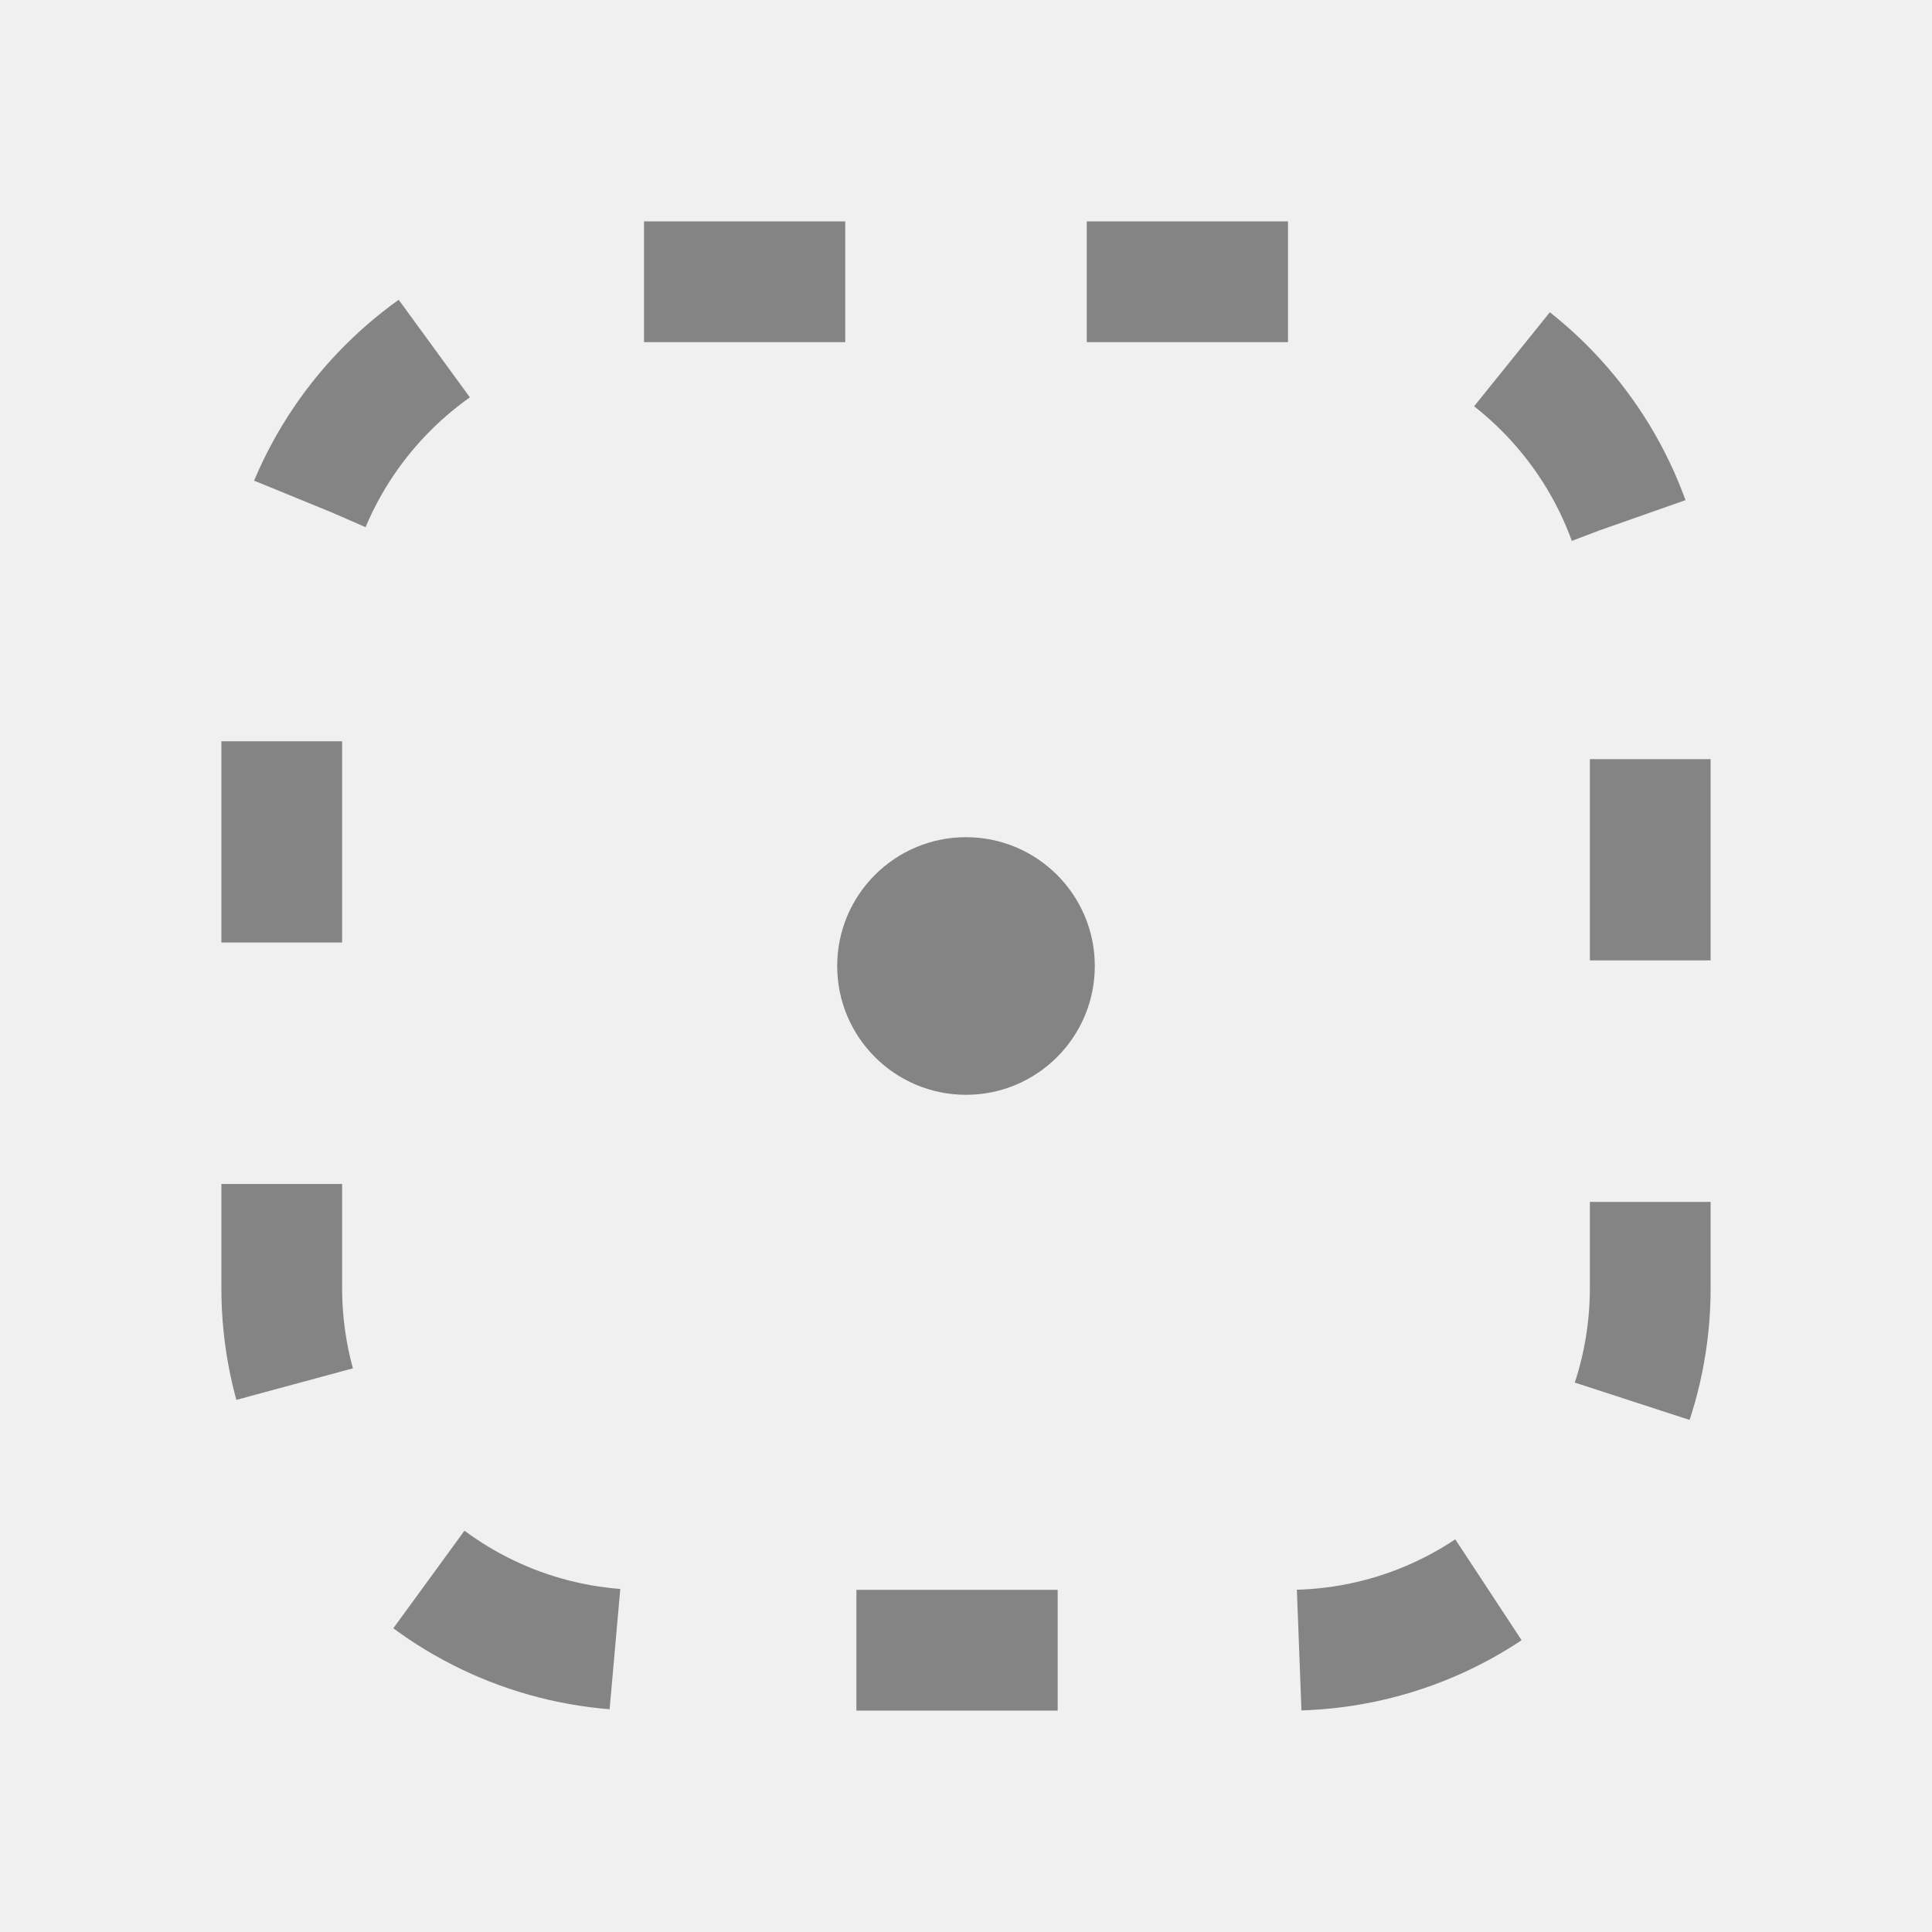
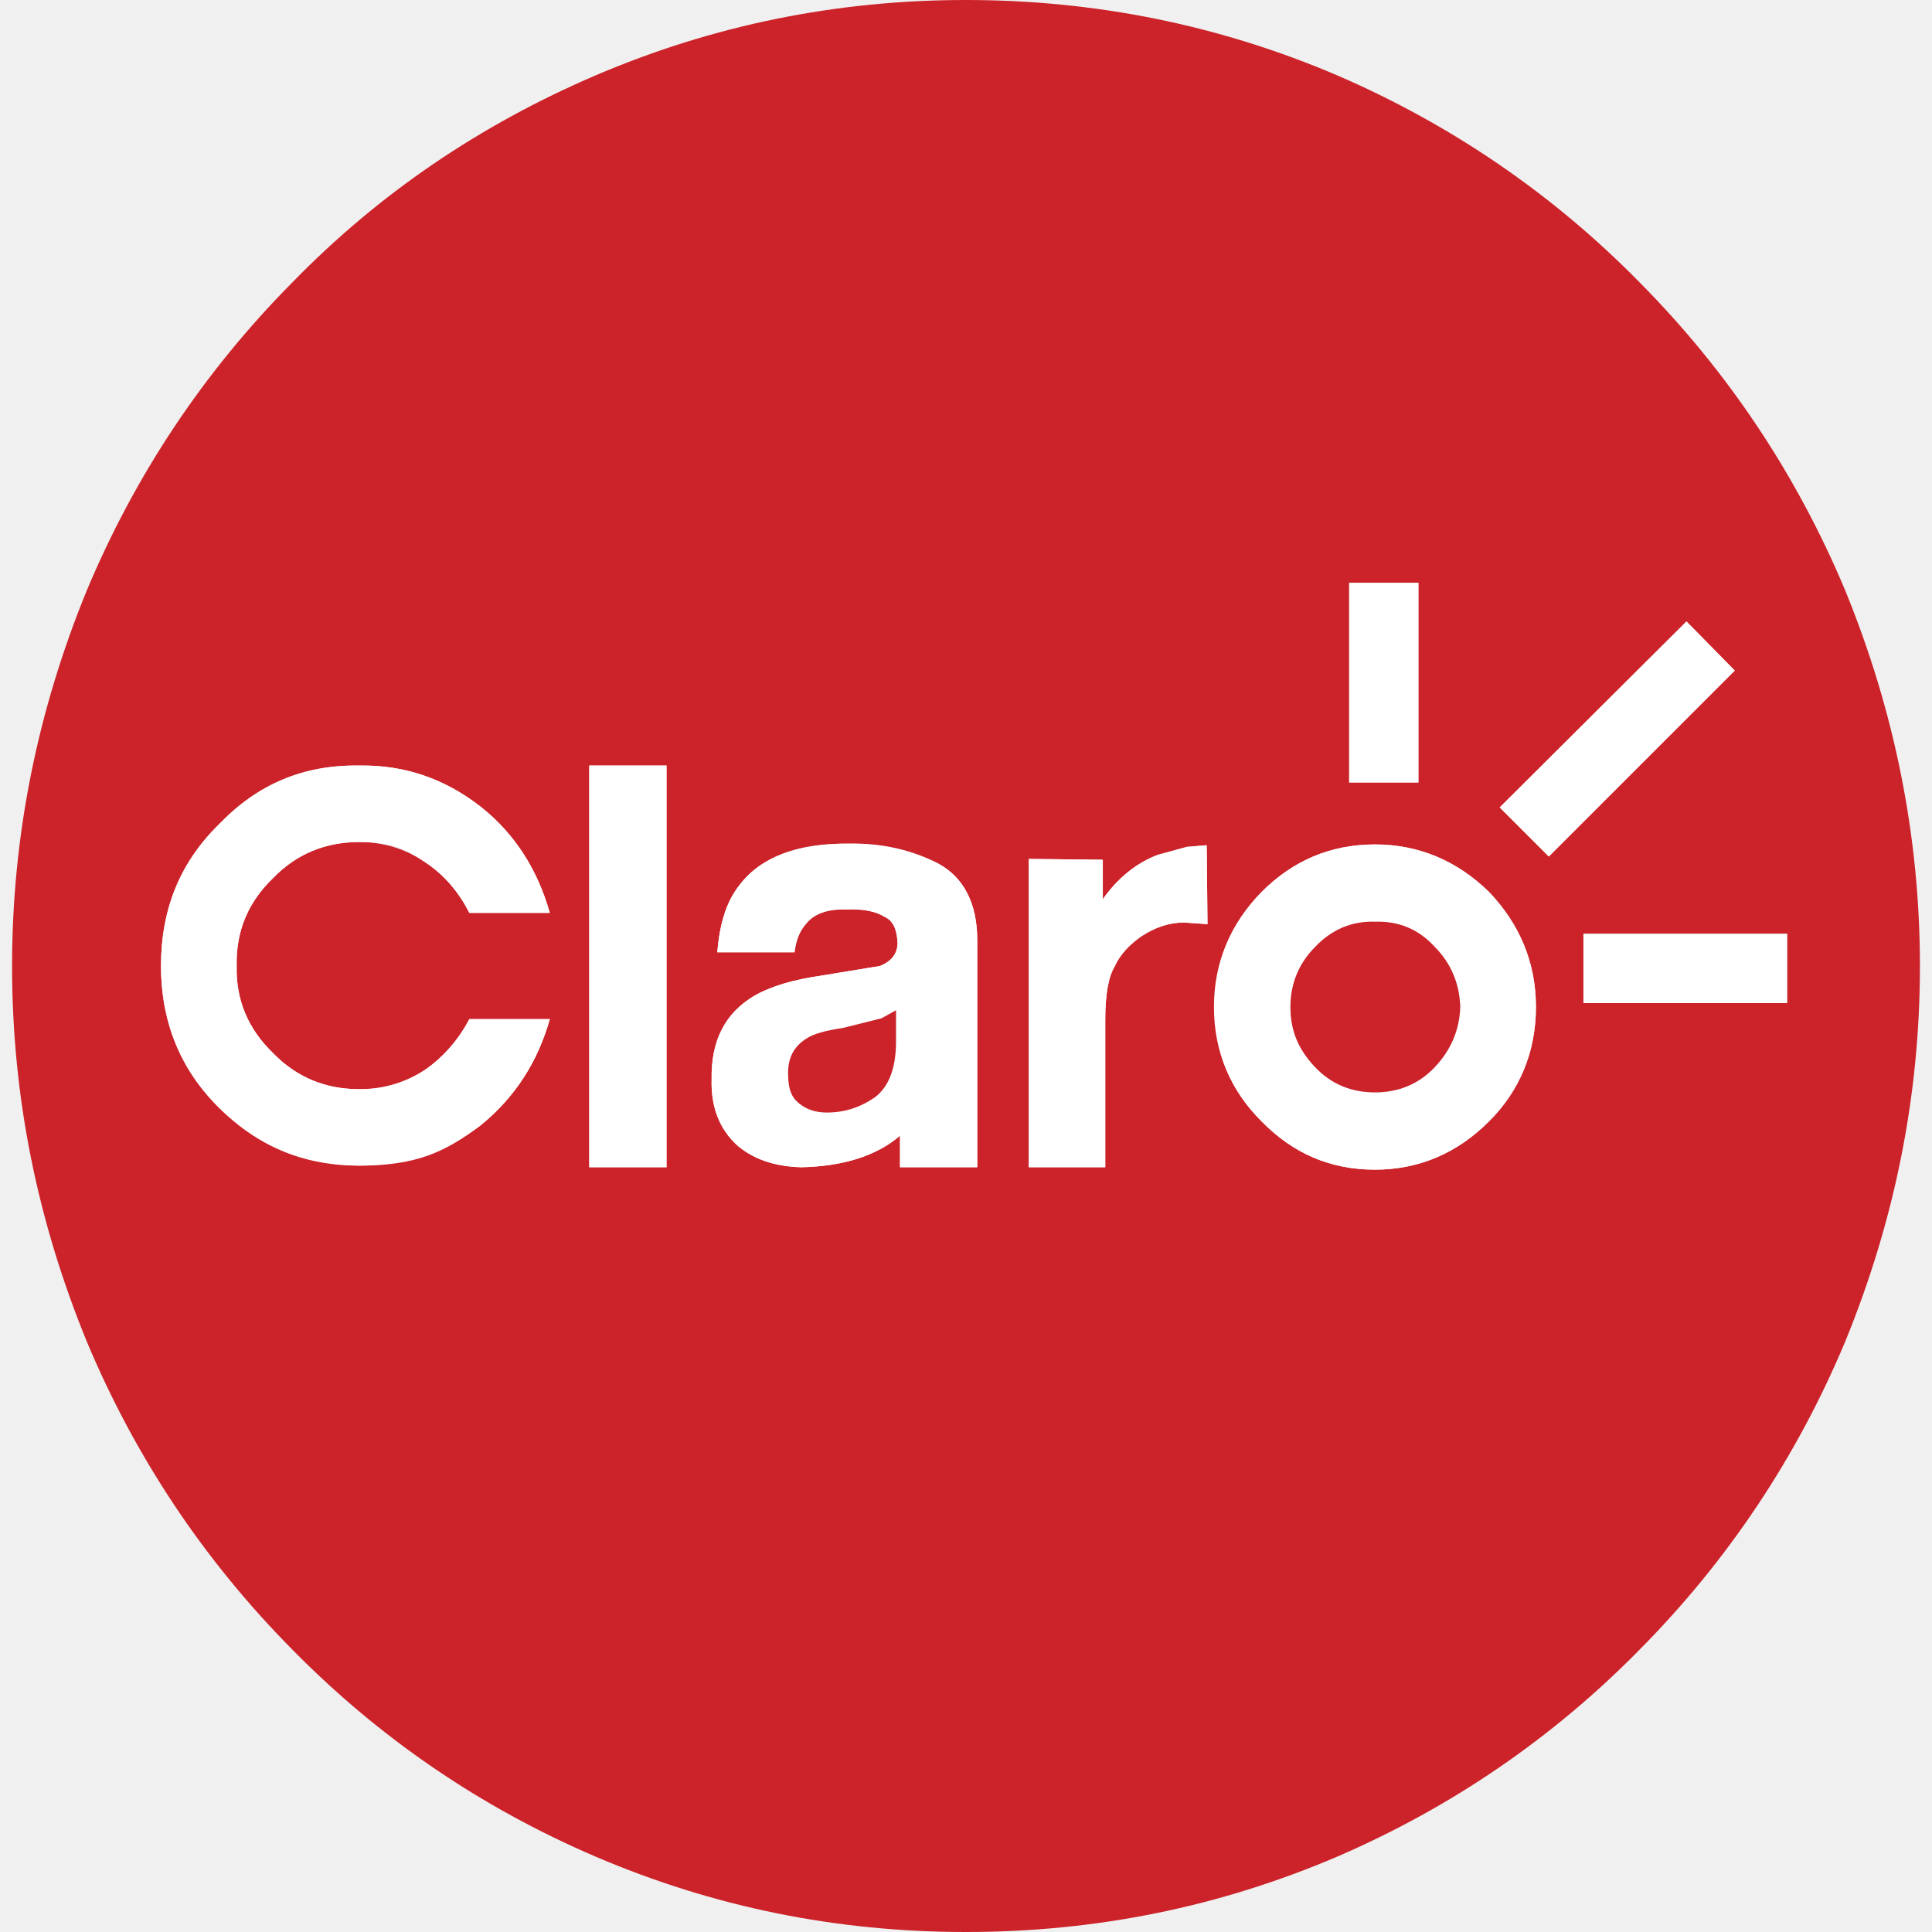
- <svg xmlns="http://www.w3.org/2000/svg" viewBox="0 0 24 24" data-placeholder="true">
-   <rect x="3.5" y="3.5" width="17" height="17" rx="4.5" fill="none" stroke="currentColor" stroke-width="1.5" stroke-dasharray="2.5 3" opacity=".45" />
-   <circle cx="12" cy="12" r="1.6" fill="currentColor" opacity=".45" />
+ <svg xmlns="http://www.w3.org/2000/svg" viewBox="0 0 24 24" data-fullcolor="true">
+   <path fill="#cc2229" fill-rule="evenodd" stroke="none" d="M22.92 7.33C22.32 5.9 21.47 4.62 20.37 3.51 19.29 2.41 18.03 1.55 16.62 0.94 15.15 0.31 13.6 0 12 0 10.4 0 8.86 0.31 7.39 0.94 5.97 1.55 4.71 2.4 3.63 3.51 2.53 4.62 1.68 5.9 1.08 7.33 0.47 8.82 0.15 10.37 0.15 12 0.15 13.64 0.47 15.18 1.08 16.67 1.68 18.1 2.53 19.38 3.63 20.49 4.71 21.59 5.97 22.45 7.39 23.06 8.86 23.69 10.39 24 12 24 13.61 24 15.15 23.69 16.62 23.06 18.03 22.45 19.29 21.59 20.37 20.49 21.47 19.38 22.32 18.1 22.92 16.67 23.53 15.18 23.85 13.63 23.85 12 23.85 10.38 23.53 8.82 22.92 7.33L22.92 7.33ZM17.08 10.49C17.62 10.49 18.1 10.69 18.5 11.08 18.88 11.48 19.08 11.96 19.08 12.51 19.08 13.07 18.88 13.55 18.5 13.93 18.1 14.33 17.62 14.53 17.08 14.53 16.53 14.53 16.06 14.33 15.68 13.93 15.28 13.55 15.09 13.07 15.09 12.51 15.09 11.96 15.28 11.48 15.68 11.08 16.06 10.69 16.53 10.49 17.08 10.49ZM2.72 10.24C3.2 9.74 3.77 9.5 4.46 9.51 5.02 9.5 5.52 9.67 5.97 10.02 6.4 10.36 6.68 10.81 6.83 11.34L5.83 11.34C5.7 11.08 5.51 10.86 5.28 10.71 5.03 10.54 4.76 10.46 4.46 10.46 4.04 10.46 3.68 10.61 3.39 10.91 3.08 11.21 2.93 11.57 2.94 12 2.93 12.42 3.08 12.78 3.39 13.08 3.68 13.38 4.04 13.53 4.46 13.53 4.89 13.53 5.03 13.45 5.28 13.29 5.51 13.13 5.7 12.91 5.83 12.66L6.83 12.66C6.68 13.19 6.4 13.63 5.97 13.98 5.52 14.32 5.02 14.48 4.46 14.48 3.91 14.48 3.2 14.24 2.72 13.76 2.23 13.28 2 12.68 2 12 2 11.31 2.23 10.72 2.72 10.24L2.72 10.24ZM9.19 10.99C9.45 10.65 9.9 10.47 10.55 10.48 10.96 10.47 11.33 10.56 11.66 10.73 11.97 10.9 12.14 11.22 12.14 11.68L12.14 14.5 11.18 14.5 11.18 14.1C10.89 14.36 10.47 14.49 9.95 14.5 9.62 14.49 9.36 14.4 9.16 14.23 8.94 14.03 8.83 13.75 8.84 13.41 8.83 12.92 9.01 12.58 9.37 12.37 9.58 12.25 9.85 12.17 10.2 12.12L10.93 12C11.08 11.94 11.15 11.84 11.15 11.71 11.14 11.55 11.1 11.44 10.99 11.39 10.88 11.32 10.72 11.29 10.52 11.29 10.28 11.29 10.11 11.35 10.01 11.48 9.94 11.55 9.89 11.66 9.87 11.83L8.91 11.83C8.94 11.48 9.02 11.2 9.19 10.99L9.19 10.99ZM7.32 9.51L8.28 9.51 8.28 14.5 7.32 14.5 7.32 9.51ZM13.7 11.17C13.89 10.9 14.12 10.72 14.38 10.62L14.74 10.52 14.99 10.5 15 11.48 14.71 11.46C14.52 11.46 14.35 11.52 14.18 11.63 14.03 11.73 13.91 11.85 13.85 12 13.77 12.13 13.73 12.35 13.73 12.67L13.73 14.5 12.78 14.5 12.78 10.67 13.69 10.68 13.69 11.17 13.69 11.17ZM21.55 8.33L19.24 10.64 18.63 10.03 20.95 7.72 21.55 8.33ZM17.62 7.24L17.62 9.72 16.76 9.72 16.76 7.24 17.62 7.24ZM19.67 12.46L19.67 11.6 22.2 11.6 22.2 12.46 19.67 12.46Z" />
+   <path fill="#fff" fill-rule="evenodd" stroke="none" d="M18.49 11.08C18.1 10.69 17.62 10.49 17.08 10.49 16.53 10.49 16.06 10.69 15.67 11.08 15.28 11.48 15.08 11.96 15.08 12.51 15.08 13.06 15.28 13.54 15.67 13.93 16.06 14.33 16.53 14.53 17.08 14.53 17.62 14.53 18.1 14.33 18.49 13.93 18.88 13.54 19.08 13.06 19.08 12.51 19.08 11.96 18.88 11.48 18.49 11.08L18.49 11.08ZM17.82 13.26C17.62 13.47 17.37 13.57 17.08 13.57 16.78 13.57 16.54 13.47 16.34 13.26 16.14 13.05 16.03 12.8 16.03 12.51 16.03 12.23 16.14 11.96 16.34 11.76 16.54 11.54 16.79 11.44 17.08 11.45 17.37 11.44 17.62 11.55 17.83 11.76 18.02 11.96 18.13 12.21 18.14 12.51 18.13 12.8 18.02 13.05 17.82 13.26L17.82 13.26Z" />
+   <path fill="#cc2229" fill-rule="evenodd" stroke="none" d="M17.08 13.57C17.37 13.57 17.62 13.47 17.82 13.26 18.02 13.05 18.13 12.8 18.14 12.51 18.13 12.21 18.02 11.96 17.82 11.76 17.62 11.54 17.37 11.44 17.08 11.45 16.79 11.44 16.54 11.55 16.34 11.76 16.14 11.96 16.03 12.21 16.03 12.51 16.03 12.82 16.14 13.05 16.34 13.26 16.54 13.47 16.79 13.57 17.08 13.57Z" />
+   <path fill="#fff" fill-rule="evenodd" stroke="none" d="M4.46 9.51C3.77 9.5 3.2 9.74 2.72 10.24 2.23 10.72 2 11.3 2 12 2 12.69 2.24 13.28 2.72 13.76 3.2 14.24 3.77 14.48 4.46 14.48 5.16 14.48 5.52 14.32 5.97 13.98 6.4 13.63 6.68 13.19 6.83 12.66L5.83 12.66C5.7 12.91 5.51 13.13 5.28 13.29 5.03 13.45 4.76 13.53 4.46 13.53 4.04 13.53 3.68 13.38 3.39 13.08 3.08 12.78 2.93 12.42 2.94 12 2.93 11.57 3.08 11.21 3.39 10.91 3.68 10.61 4.04 10.46 4.46 10.46 4.89 10.46 5.03 10.54 5.28 10.71 5.51 10.86 5.7 11.08 5.83 11.34L6.83 11.34C6.68 10.81 6.4 10.36 5.97 10.02 5.52 9.67 5.02 9.5 4.46 9.51ZM10.54 10.48C9.9 10.48 9.45 10.65 9.19 10.99 9.02 11.2 8.94 11.48 8.91 11.83L9.87 11.83C9.89 11.66 9.95 11.55 10.01 11.48 10.11 11.35 10.28 11.29 10.52 11.3 10.72 11.29 10.88 11.32 10.99 11.39 11.1 11.44 11.14 11.55 11.15 11.71 11.15 11.84 11.08 11.94 10.93 12L10.2 12.12C9.86 12.17 9.58 12.25 9.37 12.37 9.01 12.59 8.83 12.93 8.84 13.41 8.83 13.76 8.94 14.03 9.16 14.23 9.36 14.4 9.62 14.49 9.95 14.5 10.47 14.49 10.89 14.36 11.18 14.11L11.18 14.5 12.14 14.5 12.14 11.68C12.14 11.22 11.97 10.9 11.66 10.73 11.33 10.56 10.96 10.48 10.55 10.48L10.55 10.48ZM10.95 12.65L11.14 12.55 11.14 12.93C11.14 13.27 11.04 13.5 10.87 13.62 10.68 13.75 10.49 13.82 10.27 13.82 10.05 13.82 10.02 13.78 9.93 13.71 9.84 13.62 9.79 13.5 9.79 13.33 9.79 13.15 9.86 13 10.02 12.9 10.11 12.84 10.27 12.79 10.47 12.77L10.95 12.65 10.95 12.65Z" />
+   <path fill="#cc2229" fill-rule="evenodd" stroke="none" d="M11.13 12.55L10.95 12.65 10.47 12.77C10.27 12.8 10.11 12.84 10.02 12.9 9.86 13 9.79 13.14 9.79 13.33 9.79 13.53 9.83 13.63 9.93 13.71 10.02 13.78 10.13 13.82 10.27 13.82 10.49 13.82 10.68 13.76 10.87 13.63 11.04 13.5 11.13 13.27 11.13 12.94L11.13 12.55 11.13 12.55 11.13 12.55Z" />
+   <path fill="#fff" fill-rule="evenodd" stroke="none" d="M8.28 9.51L7.32 9.51 7.32 14.5 8.28 14.5 8.28 9.51ZM14.38 10.62C14.12 10.72 13.89 10.9 13.7 11.17L13.7 10.68 12.78 10.67 12.78 14.5 13.73 14.5 13.73 12.67C13.73 12.35 13.77 12.13 13.85 12 13.92 11.85 14.04 11.73 14.18 11.63 14.35 11.52 14.52 11.46 14.71 11.46L15 11.48 14.99 10.5 14.75 10.52 14.38 10.62 14.38 10.62ZM19.24 10.64L21.55 8.33 20.95 7.72 18.63 10.03 19.24 10.64ZM17.62 9.72L17.62 7.24 16.76 7.24 16.76 9.72 17.62 9.72ZM19.67 11.6L19.67 12.46 22.2 12.46 22.2 11.6 19.67 11.6Z" />
</svg>
